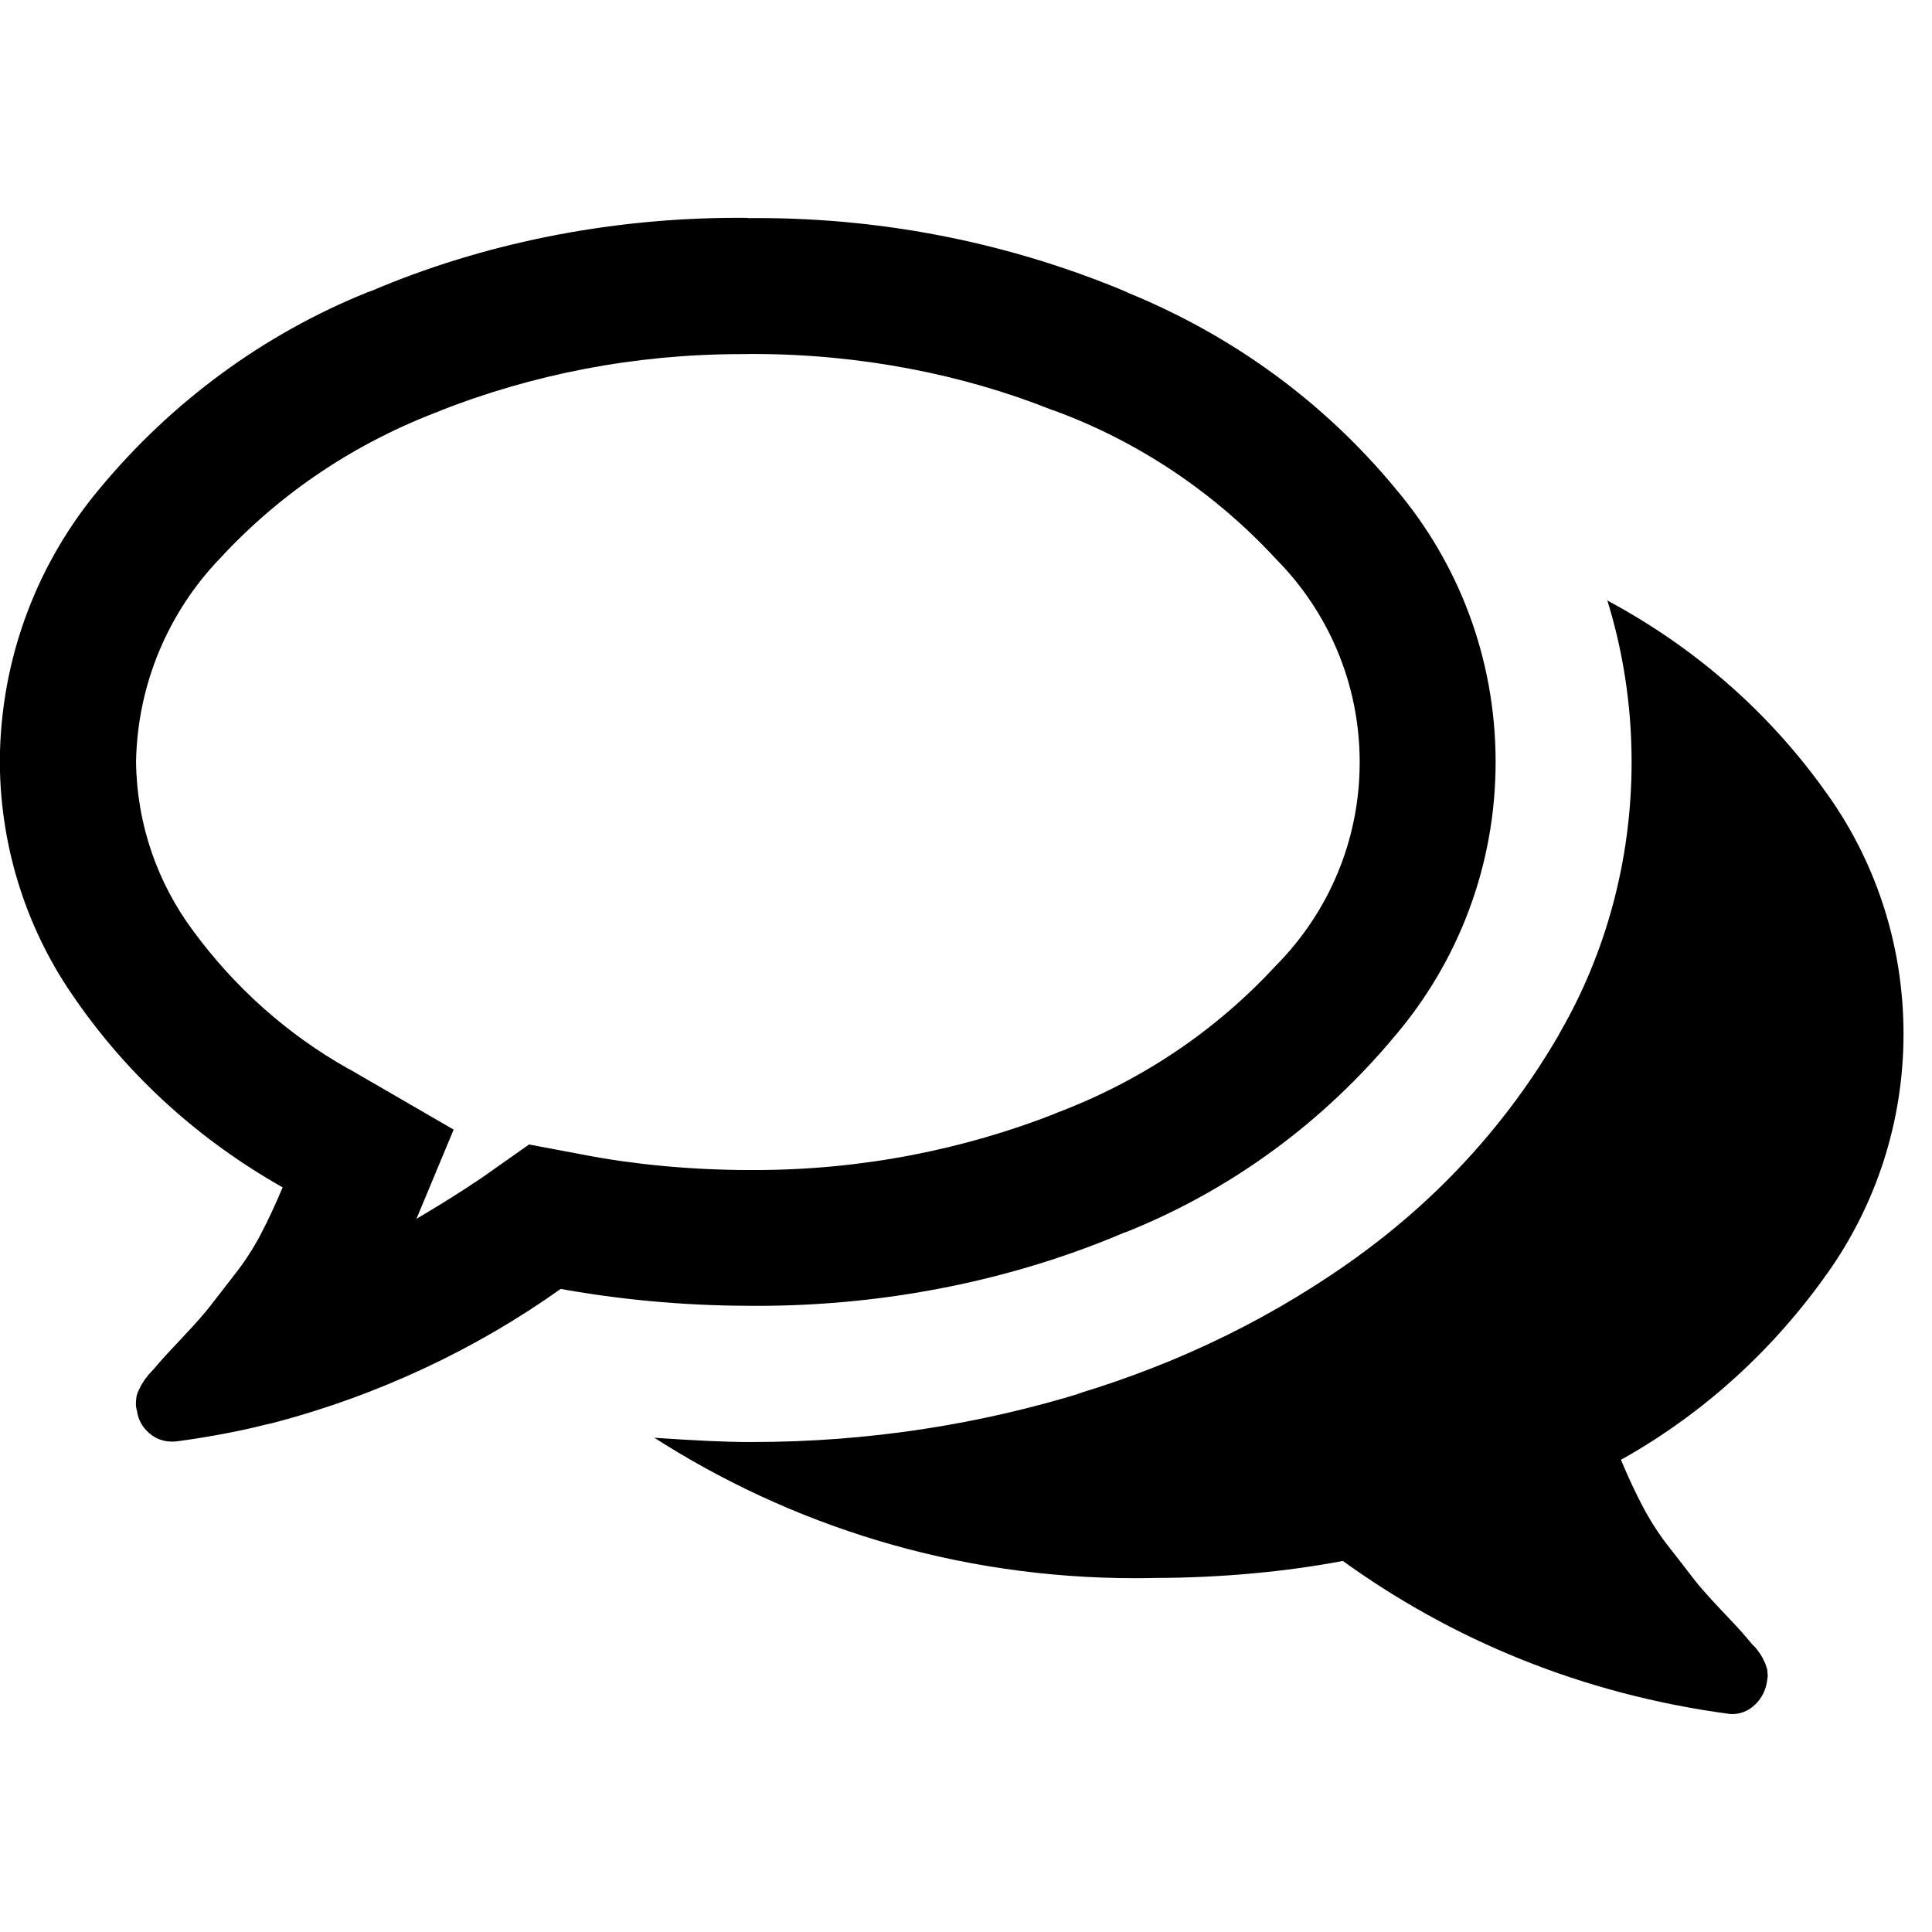
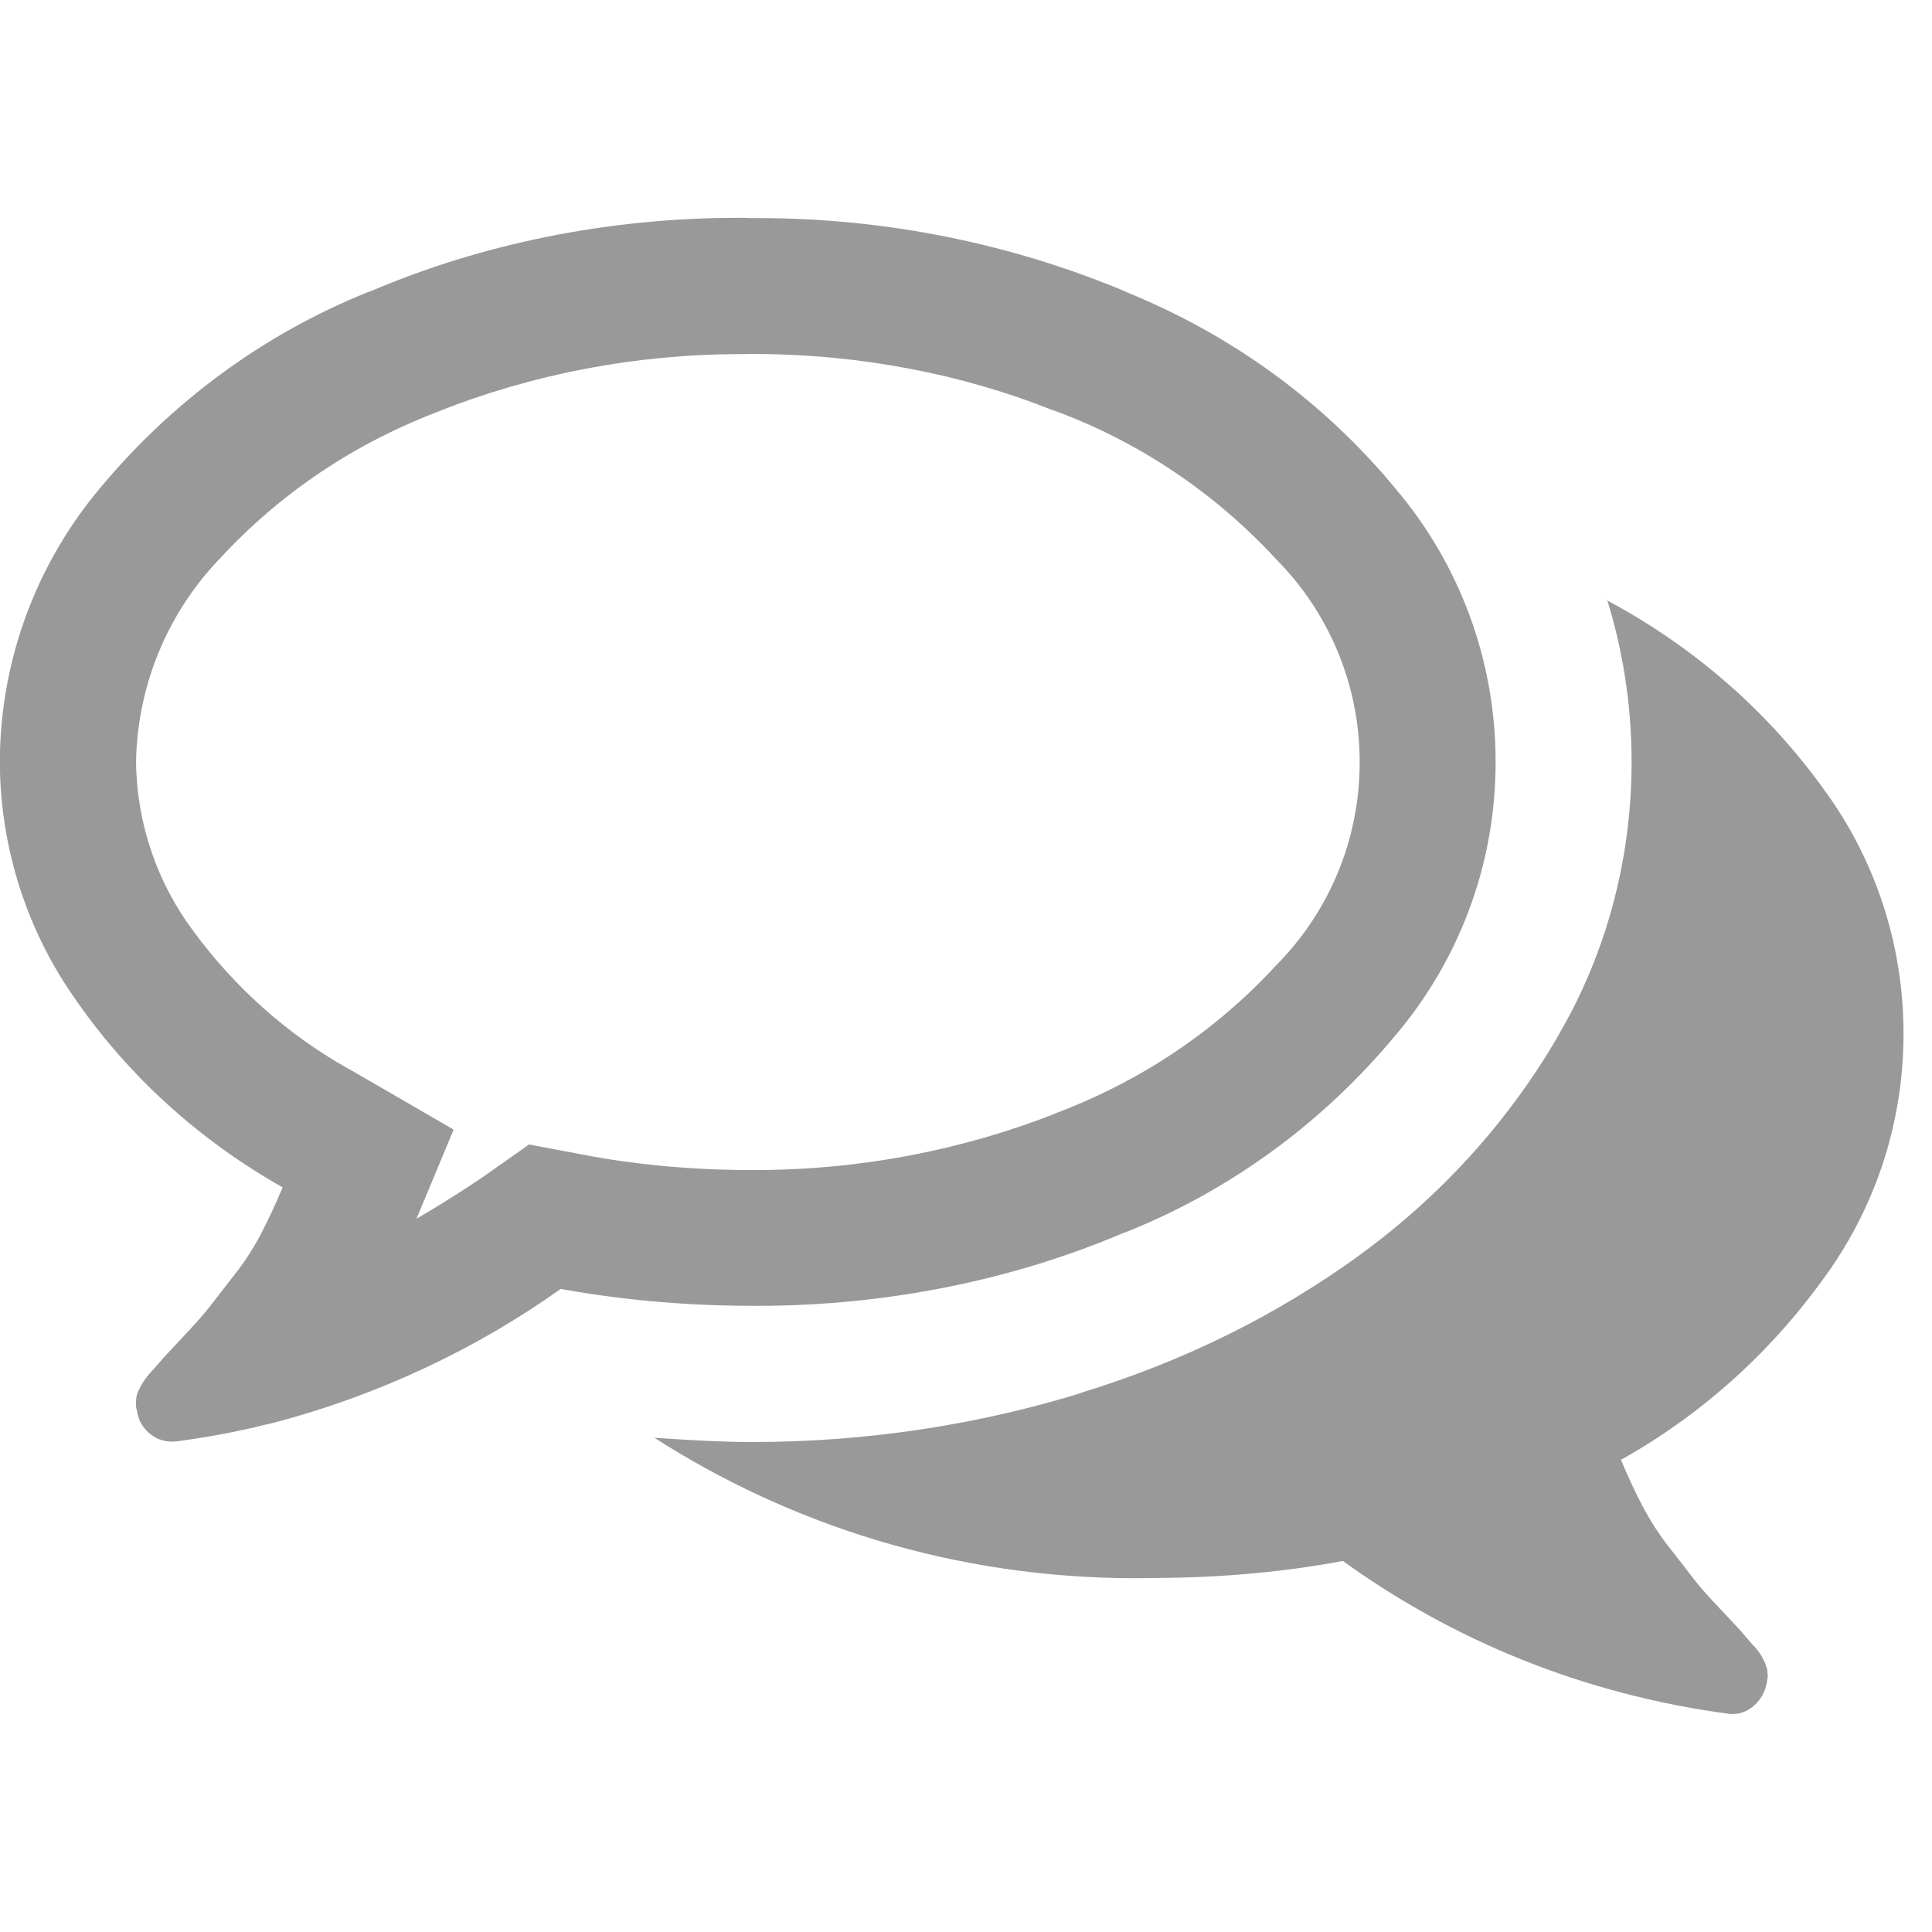
- <svg xmlns="http://www.w3.org/2000/svg" fill="#000000" width="64px" height="64px" viewBox="0 -3.5 31 31">
+ <svg xmlns="http://www.w3.org/2000/svg" fill="#999" width="64px" height="64px" viewBox="0 -3.5 31 31">
  <g id="SVGRepo_bgCarrier" stroke-width="0" />
  <g id="SVGRepo_tracerCarrier" stroke-linecap="round" stroke-linejoin="round" />
  <g id="SVGRepo_iconCarrier">
    <path d="m12 2.182c-.031 0-.068 0-.105 0-1.715 0-3.354.325-4.859.918l.09-.031c-1.425.526-2.633 1.347-3.599 2.394l-.006.006c-.809.847-1.314 1.99-1.338 3.251v.005c.013 1.015.35 1.948.912 2.705l-.009-.012c.675.923 1.522 1.678 2.5 2.229l.039.02 1.654.958-.597 1.432q.579-.341 1.057-.665l.75-.528.903.17c.783.15 1.684.237 2.606.24h.002.105c1.715 0 3.354-.325 4.859-.918l-.09.031c1.425-.526 2.633-1.347 3.599-2.394l.006-.006c.827-.836 1.338-1.986 1.338-3.256s-.511-2.42-1.338-3.256c-.972-1.053-2.18-1.874-3.542-2.379l-.063-.021c-1.421-.566-3.067-.895-4.79-.895-.03 0-.06 0-.09 0h.005zm0-2.182c.045 0 .098-.001.151-.001 2.119 0 4.138.429 5.974 1.206l-.101-.038c1.751.703 3.22 1.789 4.358 3.161l.014.018c.996 1.174 1.602 2.706 1.602 4.38s-.606 3.207-1.61 4.39l.008-.01c-1.152 1.389-2.621 2.475-4.299 3.152l-.073.026c-1.736.739-3.756 1.169-5.875 1.169-.053 0-.105 0-.157-.001h.008c-1.062-.003-2.099-.102-3.106-.289l.106.016c-1.352.964-2.934 1.714-4.64 2.158l-.1.022c-.389.1-.886.195-1.391.264l-.074.008h-.051c-.135-.002-.257-.053-.35-.136-.105-.088-.177-.213-.196-.355v-.003c-.011-.032-.017-.069-.017-.107 0-.001 0-.002 0-.004 0-.001 0-.001 0-.002 0-.038.003-.076.009-.113l-.001.004c.007-.038.019-.073.035-.104l-.001.002.042-.086.06-.094.068-.086.08-.086.068-.08q.086-.102.392-.426t.443-.503.383-.494c.152-.191.293-.406.415-.633l.011-.023q.179-.341.35-.75c-1.342-.759-2.454-1.773-3.303-2.985l-.021-.032c-.753-1.063-1.207-2.384-1.214-3.811v-.002c.008-1.673.611-3.203 1.609-4.391l-.009.011c1.152-1.389 2.621-2.475 4.299-3.152l.073-.026c1.736-.739 3.756-1.169 5.875-1.169.054 0 .107 0 .161.001h-.008zm14.01 19.925q.17.409.35.75c.133.25.274.465.433.665l-.007-.009q.247.315.383.494t.443.503q.306.32.392.426.017.017.068.08t.08.086c.024.026.046.054.066.083l.002.002c.02.027.04.058.058.09l.002.004.042.086.034.102.009.11-.017.11c-.029.152-.108.282-.22.374l-.001.001c-.089.075-.205.121-.331.121-.015 0-.031-.001-.046-.002h.002c-2.356-.314-4.462-1.187-6.243-2.482l.039.027c-.901.171-1.938.27-2.998.273h-.002c-.099.002-.216.004-.334.004-2.863 0-5.53-.84-7.767-2.287l.056.034q.989.068 1.5.068h.067c1.855 0 3.644-.28 5.327-.801l-.128.034c1.716-.516 3.212-1.266 4.544-2.229l-.044.03c1.336-.962 2.431-2.169 3.24-3.563l.029-.055c.718-1.244 1.142-2.736 1.142-4.327 0-.926-.143-1.818-.409-2.655l.017.062c1.401.751 2.564 1.773 3.457 3.004l.02.029c.799 1.084 1.278 2.446 1.278 3.921 0 1.433-.453 2.76-1.224 3.846l.014-.021c-.872 1.24-1.984 2.251-3.275 2.983l-.05.026z" />
  </g>
</svg>
